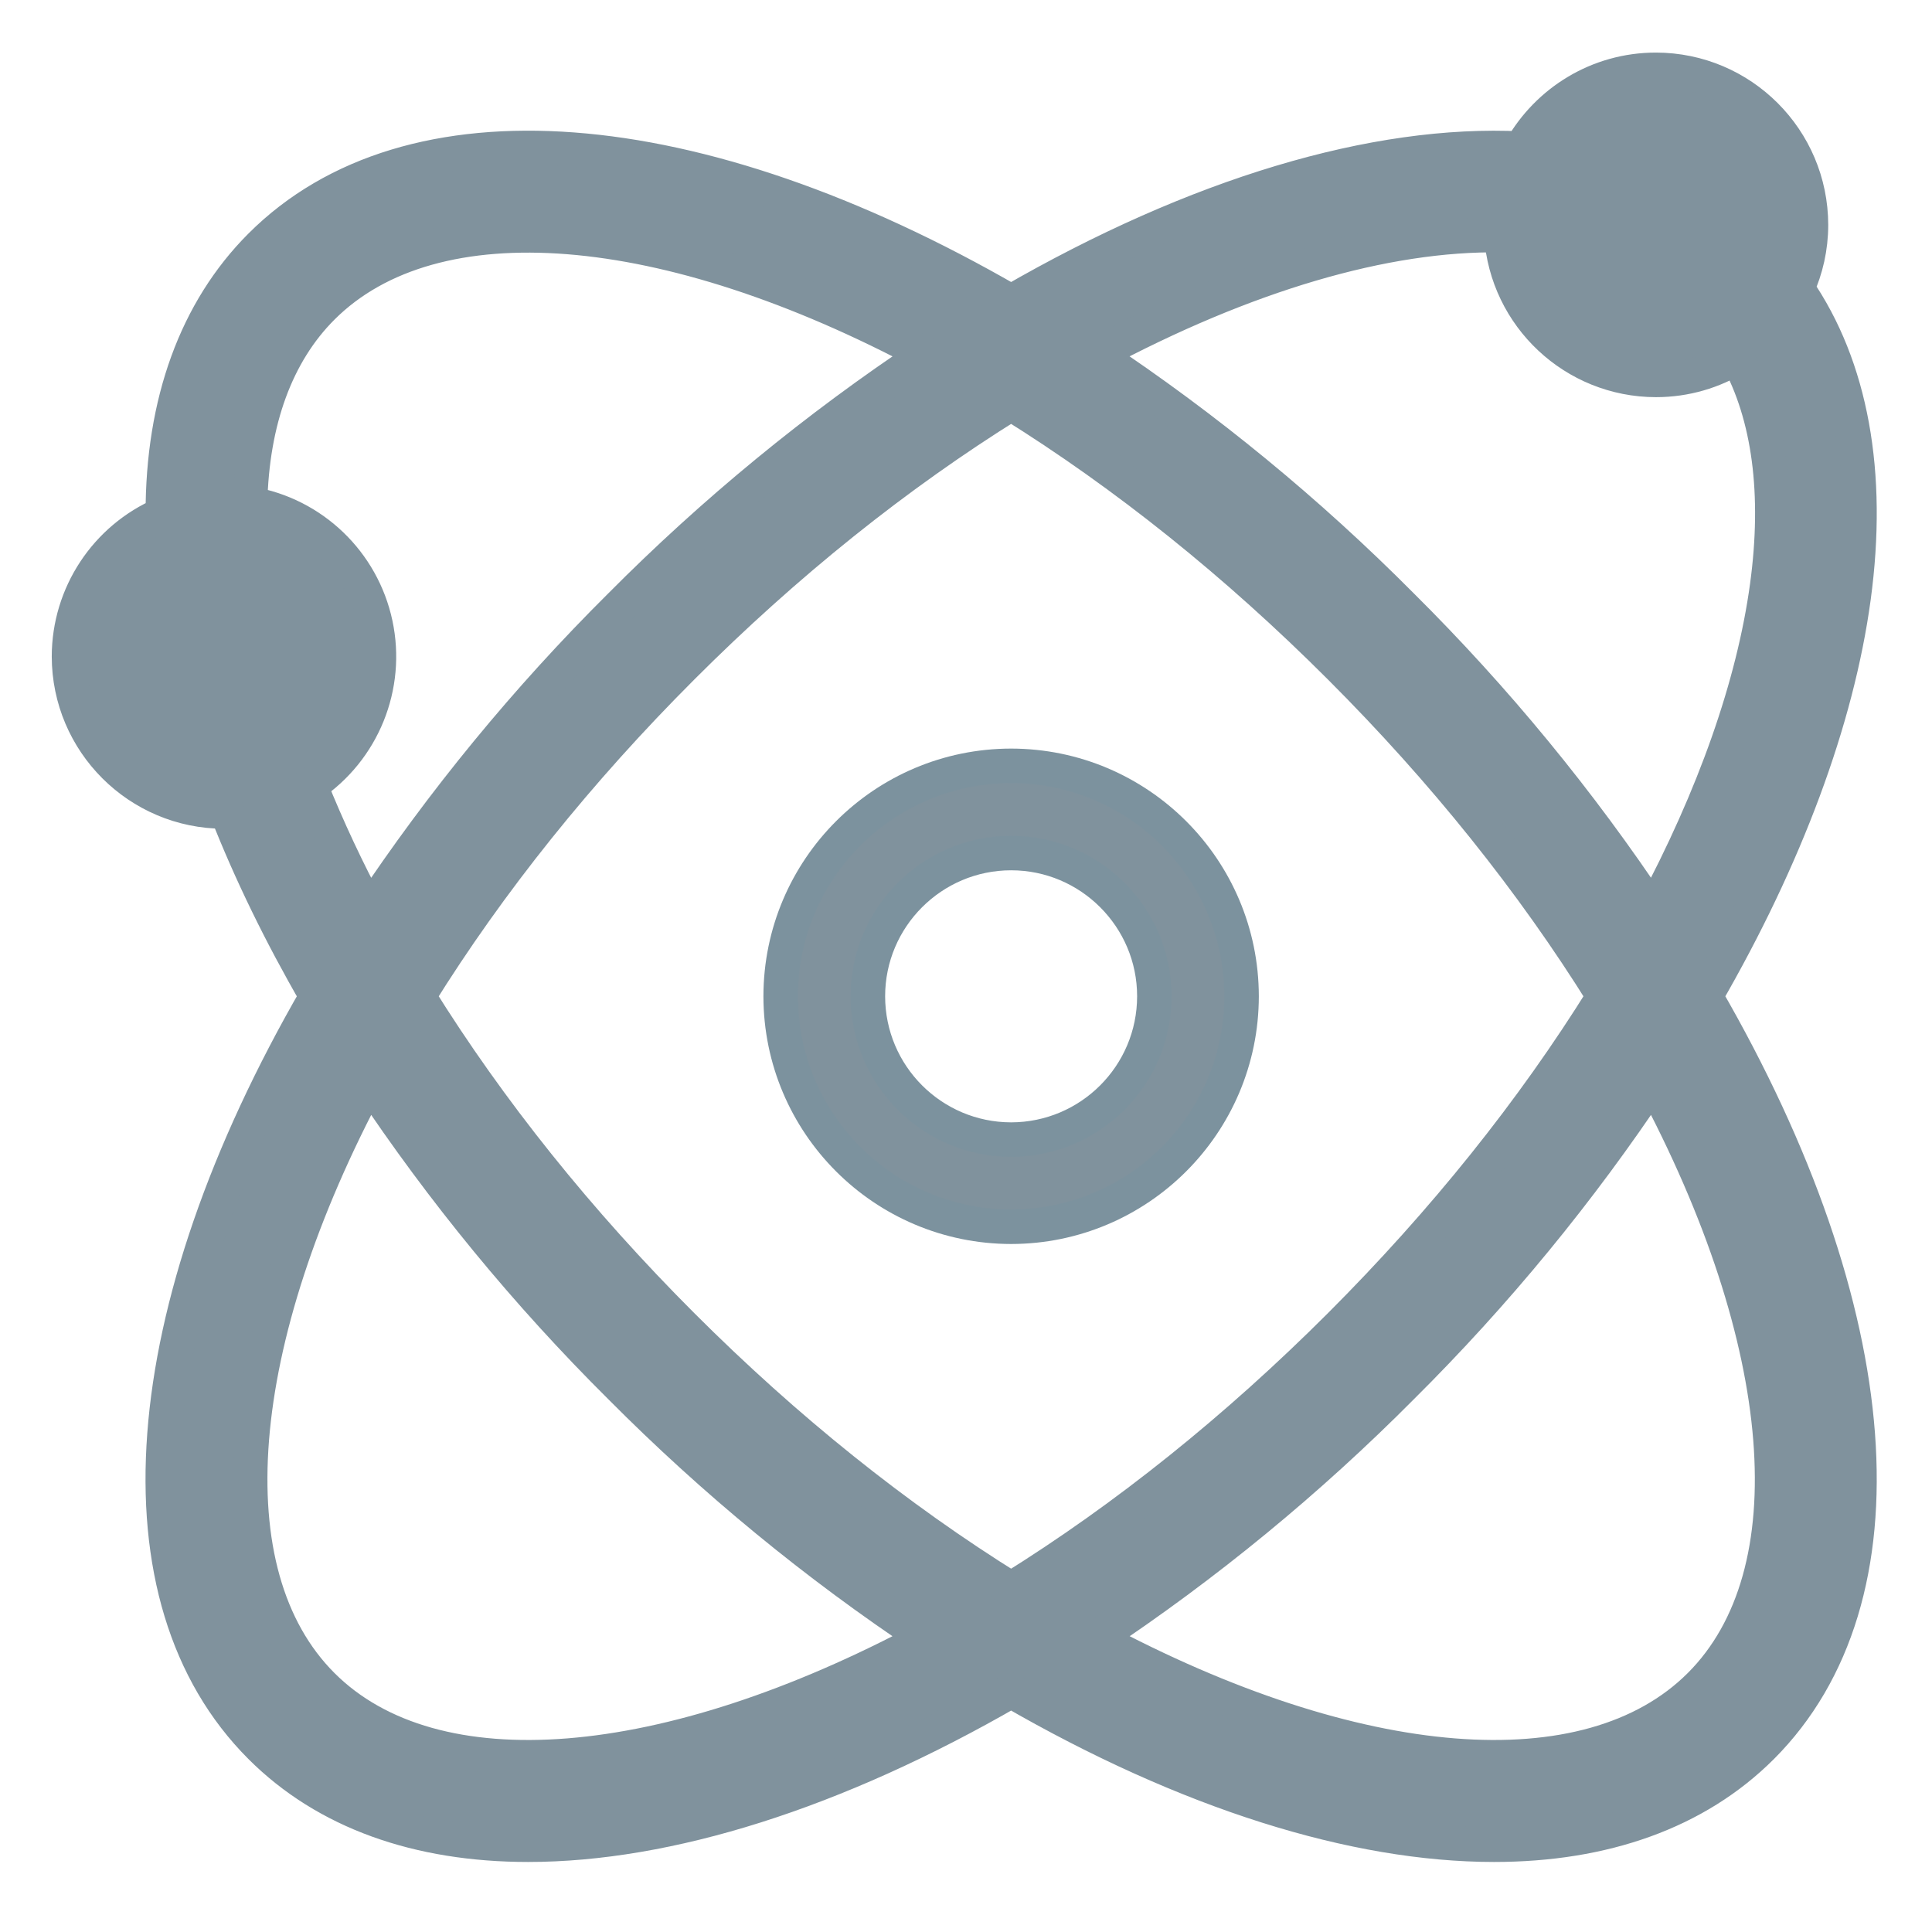
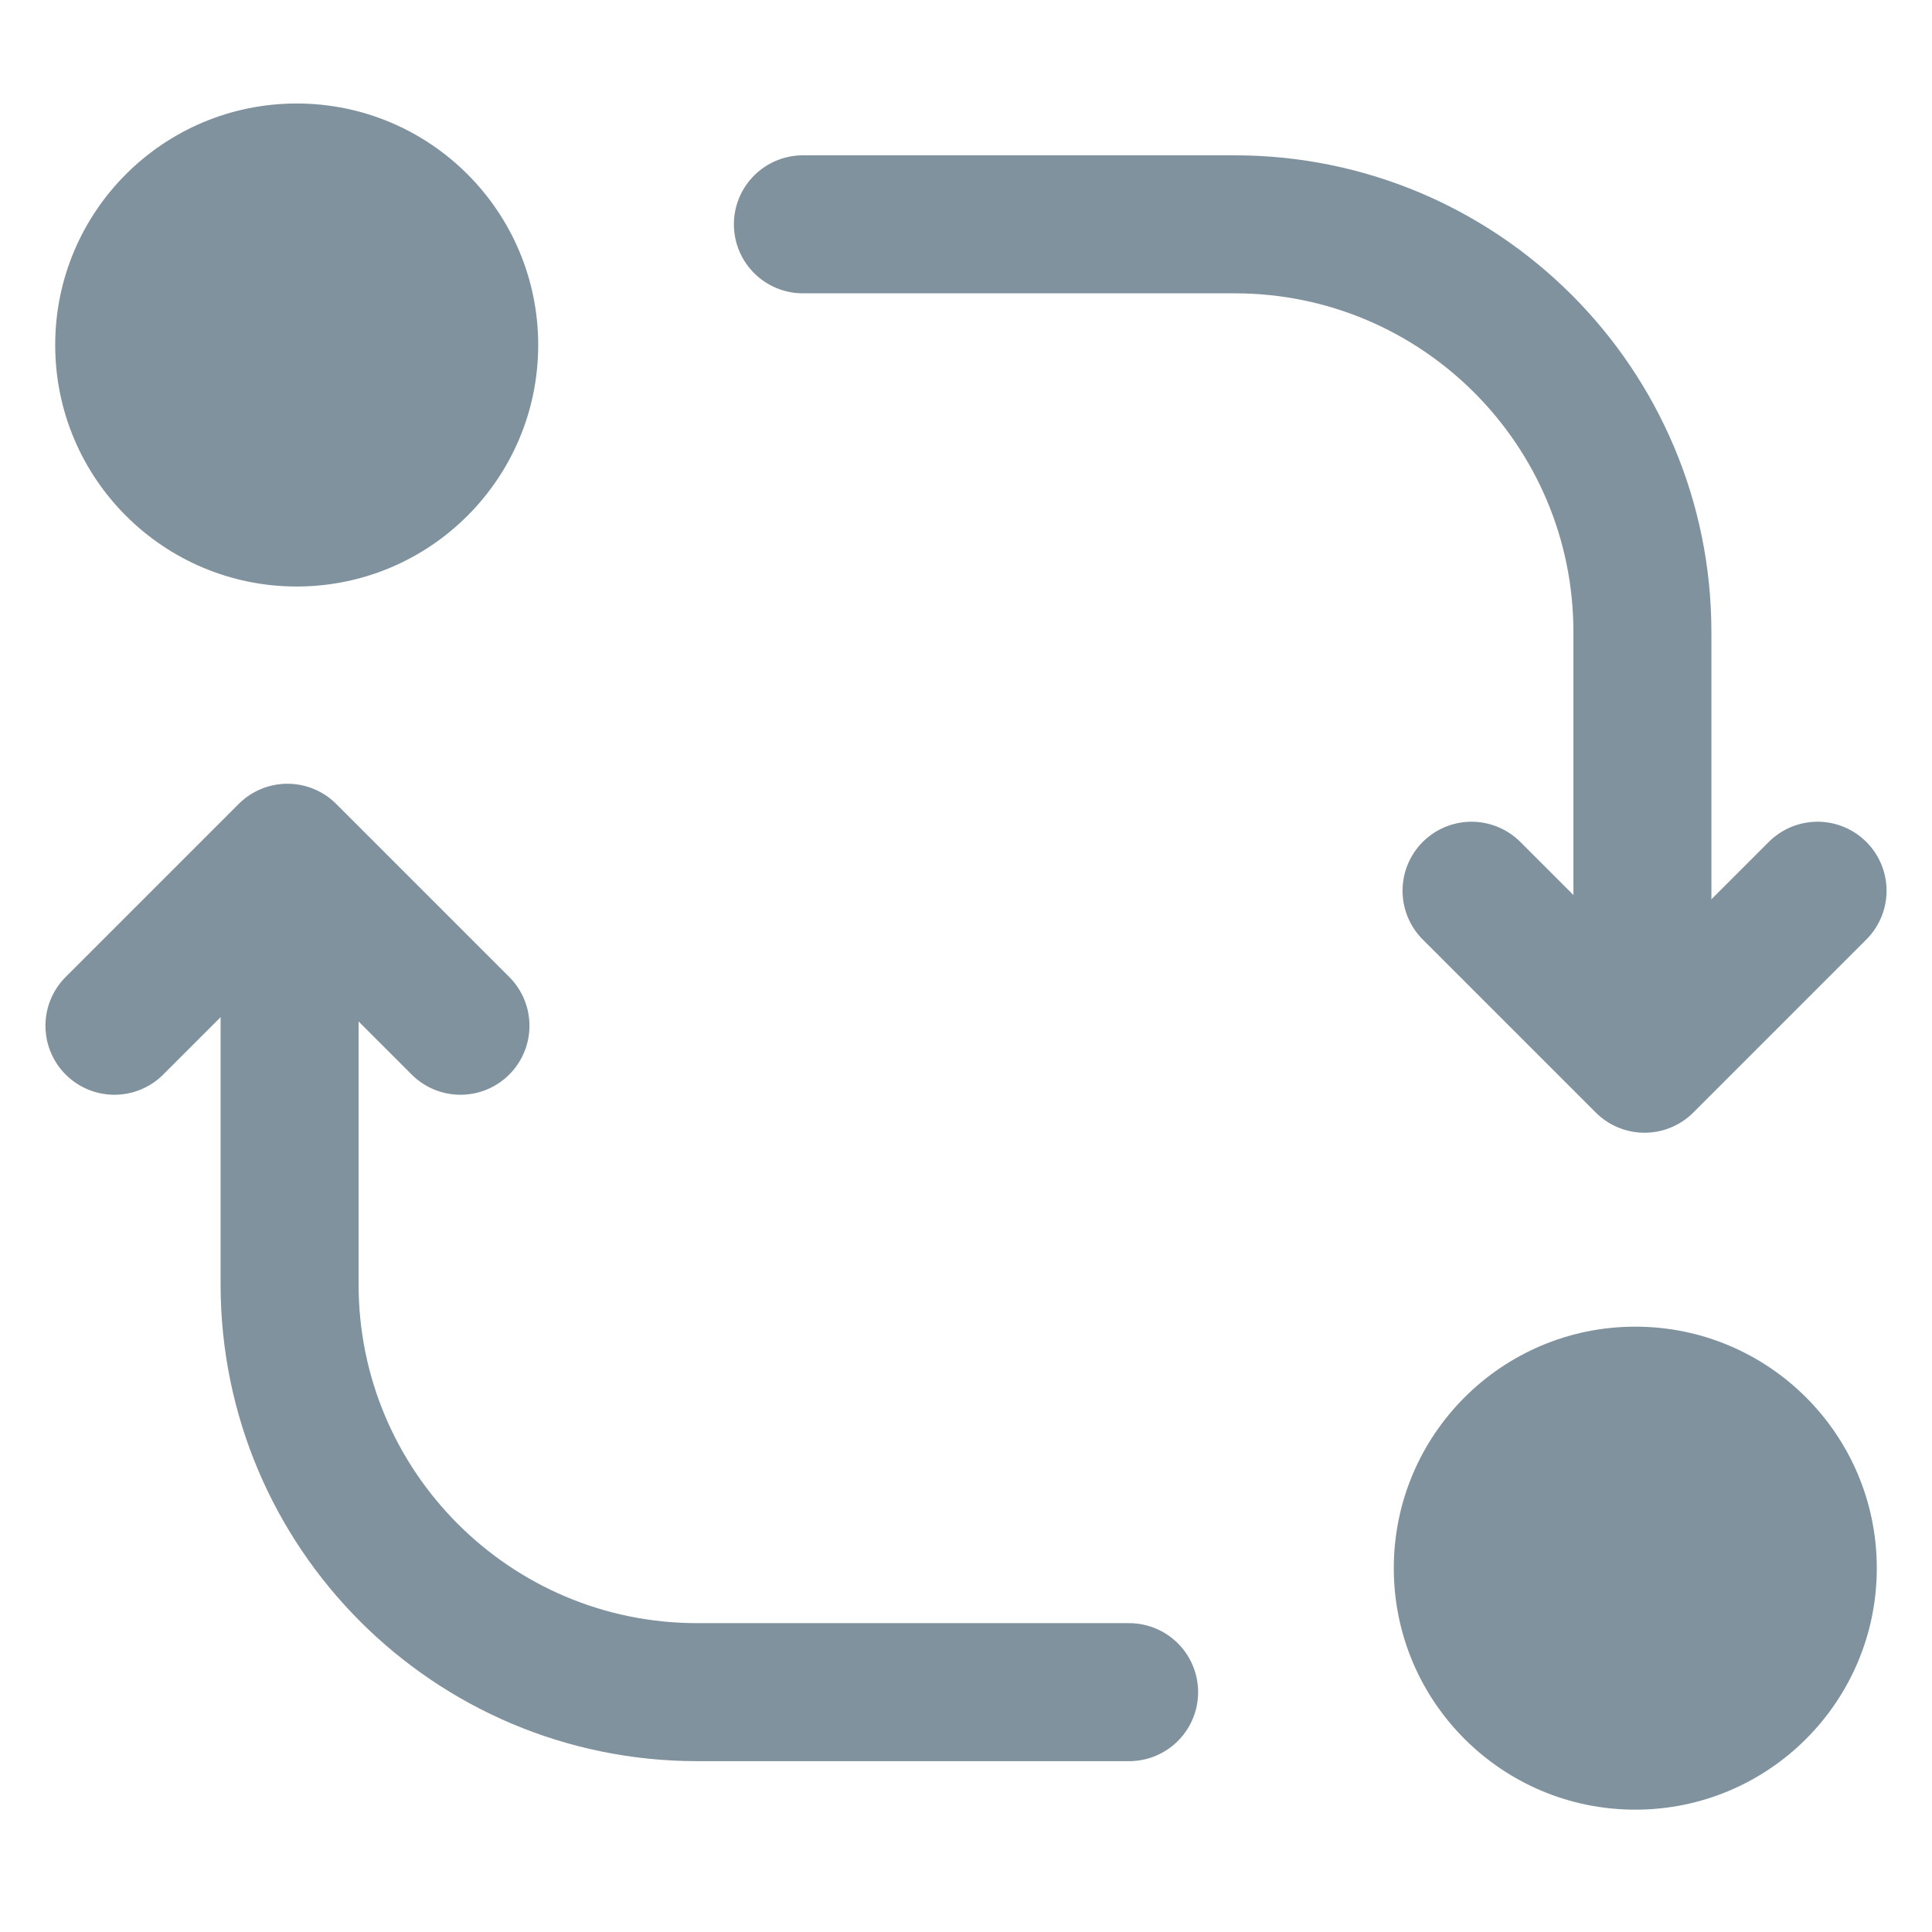
<svg xmlns="http://www.w3.org/2000/svg" width="28" height="28" viewBox="0 0 28 28">
-   <g fill="#80929D" fill-rule="nonzero" stroke-width=".5">
-     <path stroke="#7C929E" d="M14.654 11.099a3.344 3.344 0 0 0-3.34 3.34 3.344 3.344 0 0 0 3.34 3.34 3.344 3.344 0 0 0 3.34-3.34 3.344 3.344 0 0 0-3.34-3.34zm0 5.417a2.079 2.079 0 0 1-2.076-2.077c0-1.145.931-2.076 2.076-2.076s2.076.931 2.076 2.076a2.079 2.079 0 0 1-2.076 2.077z" />
-     <path stroke="#80929D" d="M26.863 8.664c.246-1.808-.036-3.346-.817-4.482.128-.282.2-.594.2-.923a2.25 2.25 0 0 0-2.247-2.247c-.837 0-1.568.46-1.955 1.142-2.116-.106-4.708.671-7.39 2.221-4.58-2.647-8.726-2.965-10.877-.813-.935.935-1.42 2.273-1.417 3.889A2.25 2.25 0 0 0 1 9.514a2.25 2.25 0 0 0 2.247 2.247h.039c.345.878.782 1.776 1.304 2.678-2.647 4.58-2.965 8.726-.813 10.877.949.95 2.286 1.419 3.878 1.419 2.016 0 4.44-.753 6.999-2.232 2.559 1.48 4.983 2.232 6.999 2.232 1.591 0 2.93-.47 3.879-1.418 2.151-2.152 1.833-6.299-.815-10.878 1.165-2.016 1.905-4.006 2.146-5.775zm-5.105-5.256a2.25 2.25 0 0 0 2.241 2.098c.43 0 .833-.122 1.175-.333.468.85.619 1.982.437 3.32-.196 1.437-.765 3.051-1.656 4.715a28.416 28.416 0 0 0-3.64-4.43 28.439 28.439 0 0 0-4.431-3.641c2.158-1.157 4.195-1.757 5.874-1.729zM4.496 11.381a2.246 2.246 0 0 0-.872-4.08c.026-1.205.382-2.181 1.046-2.845 1.616-1.617 4.988-1.332 8.753.681a28.435 28.435 0 0 0-4.431 3.64 28.436 28.436 0 0 0-3.64 4.432 18.159 18.159 0 0 1-.856-1.828zm.174 13.042c-1.616-1.616-1.332-4.988.682-8.752a28.434 28.434 0 0 0 3.64 4.43 28.44 28.44 0 0 0 4.43 3.64c-3.764 2.014-7.136 2.298-8.752.682zm5.216-5.215c-1.506-1.506-2.79-3.109-3.823-4.769 1.032-1.66 2.317-3.262 3.823-4.768 1.505-1.506 3.108-2.79 4.768-3.823 1.66 1.033 3.262 2.317 4.768 3.823 1.506 1.506 2.79 3.109 3.822 4.768-1.031 1.66-2.316 3.262-3.822 4.769-1.506 1.505-3.108 2.79-4.768 3.822-1.66-1.032-3.263-2.317-4.768-3.822zm14.752 5.215c-1.617 1.616-4.989 1.332-8.753-.682a28.434 28.434 0 0 0 4.43-3.64 28.411 28.411 0 0 0 3.64-4.43c2.015 3.764 2.3 7.135.683 8.752z" />
+   <g fill="none" fill-rule="evenodd">
+     <g>
+       <g transform="translate(-18 -18) translate(18 19)">
+         <circle cx="23.7" cy="21.727" r="3.5" fill="#80929D" />
+         <circle cx="4.3" cy="4" r="3.5" fill="#80929D" />
+         <g stroke="#80929D" stroke-linecap="round" stroke-linejoin="round" stroke-width="2">
+           <path d="M0 0h6.258c3.263 0 5.909 2.646 5.909 5.91v5.52" transform="rotate(180 8.182 11.762)" />
+           <path d="M10.425 7.885L10.425 11.431 13.971 11.431" transform="rotate(180 8.182 11.762) rotate(-45 12.198 9.658)" />
+         </g>
+         <g stroke="#80929D" stroke-linecap="round" stroke-linejoin="round" stroke-width="2">
+           <path d="M0 0h6.258c3.263 0 5.909 2.646 5.909 5.91v5.52" transform="translate(11.636 2.251)" />
+           <path d="M10.425 7.885L10.425 11.431 13.971 11.431" transform="translate(11.636 2.251) rotate(-45 12.198 9.658)" />
+         </g>
+       </g>
+     </g>
  </g>
</svg>
